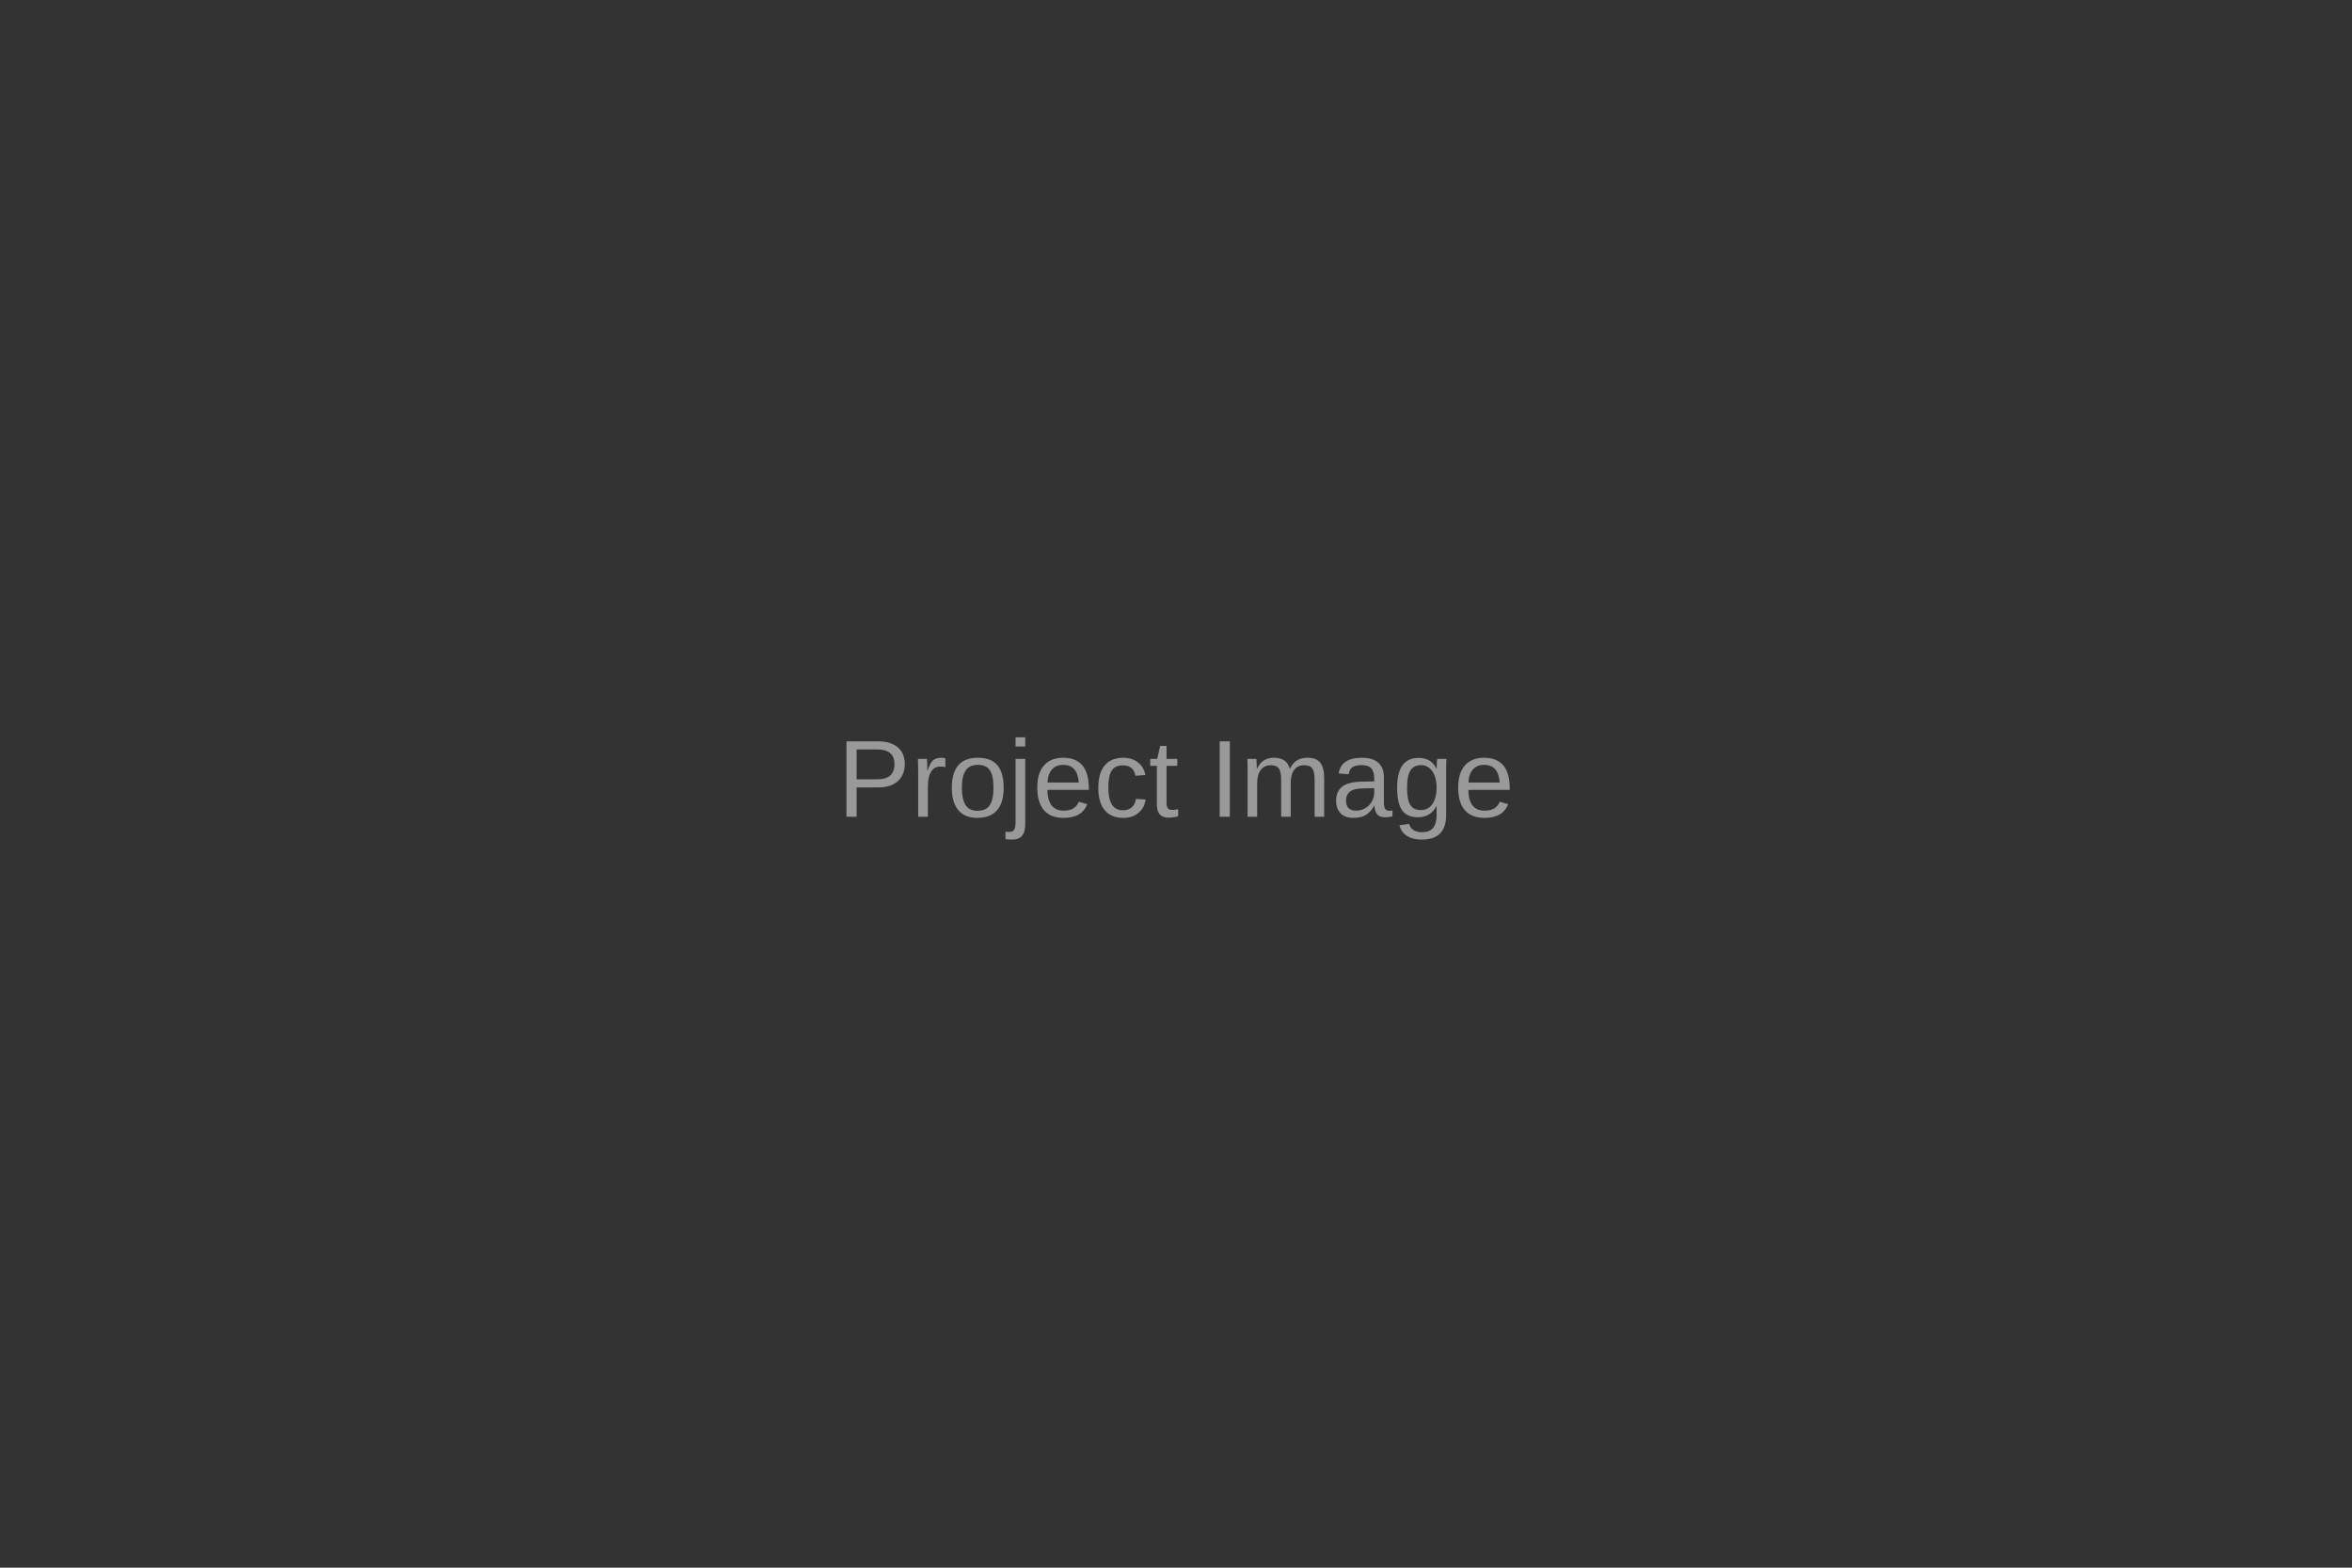
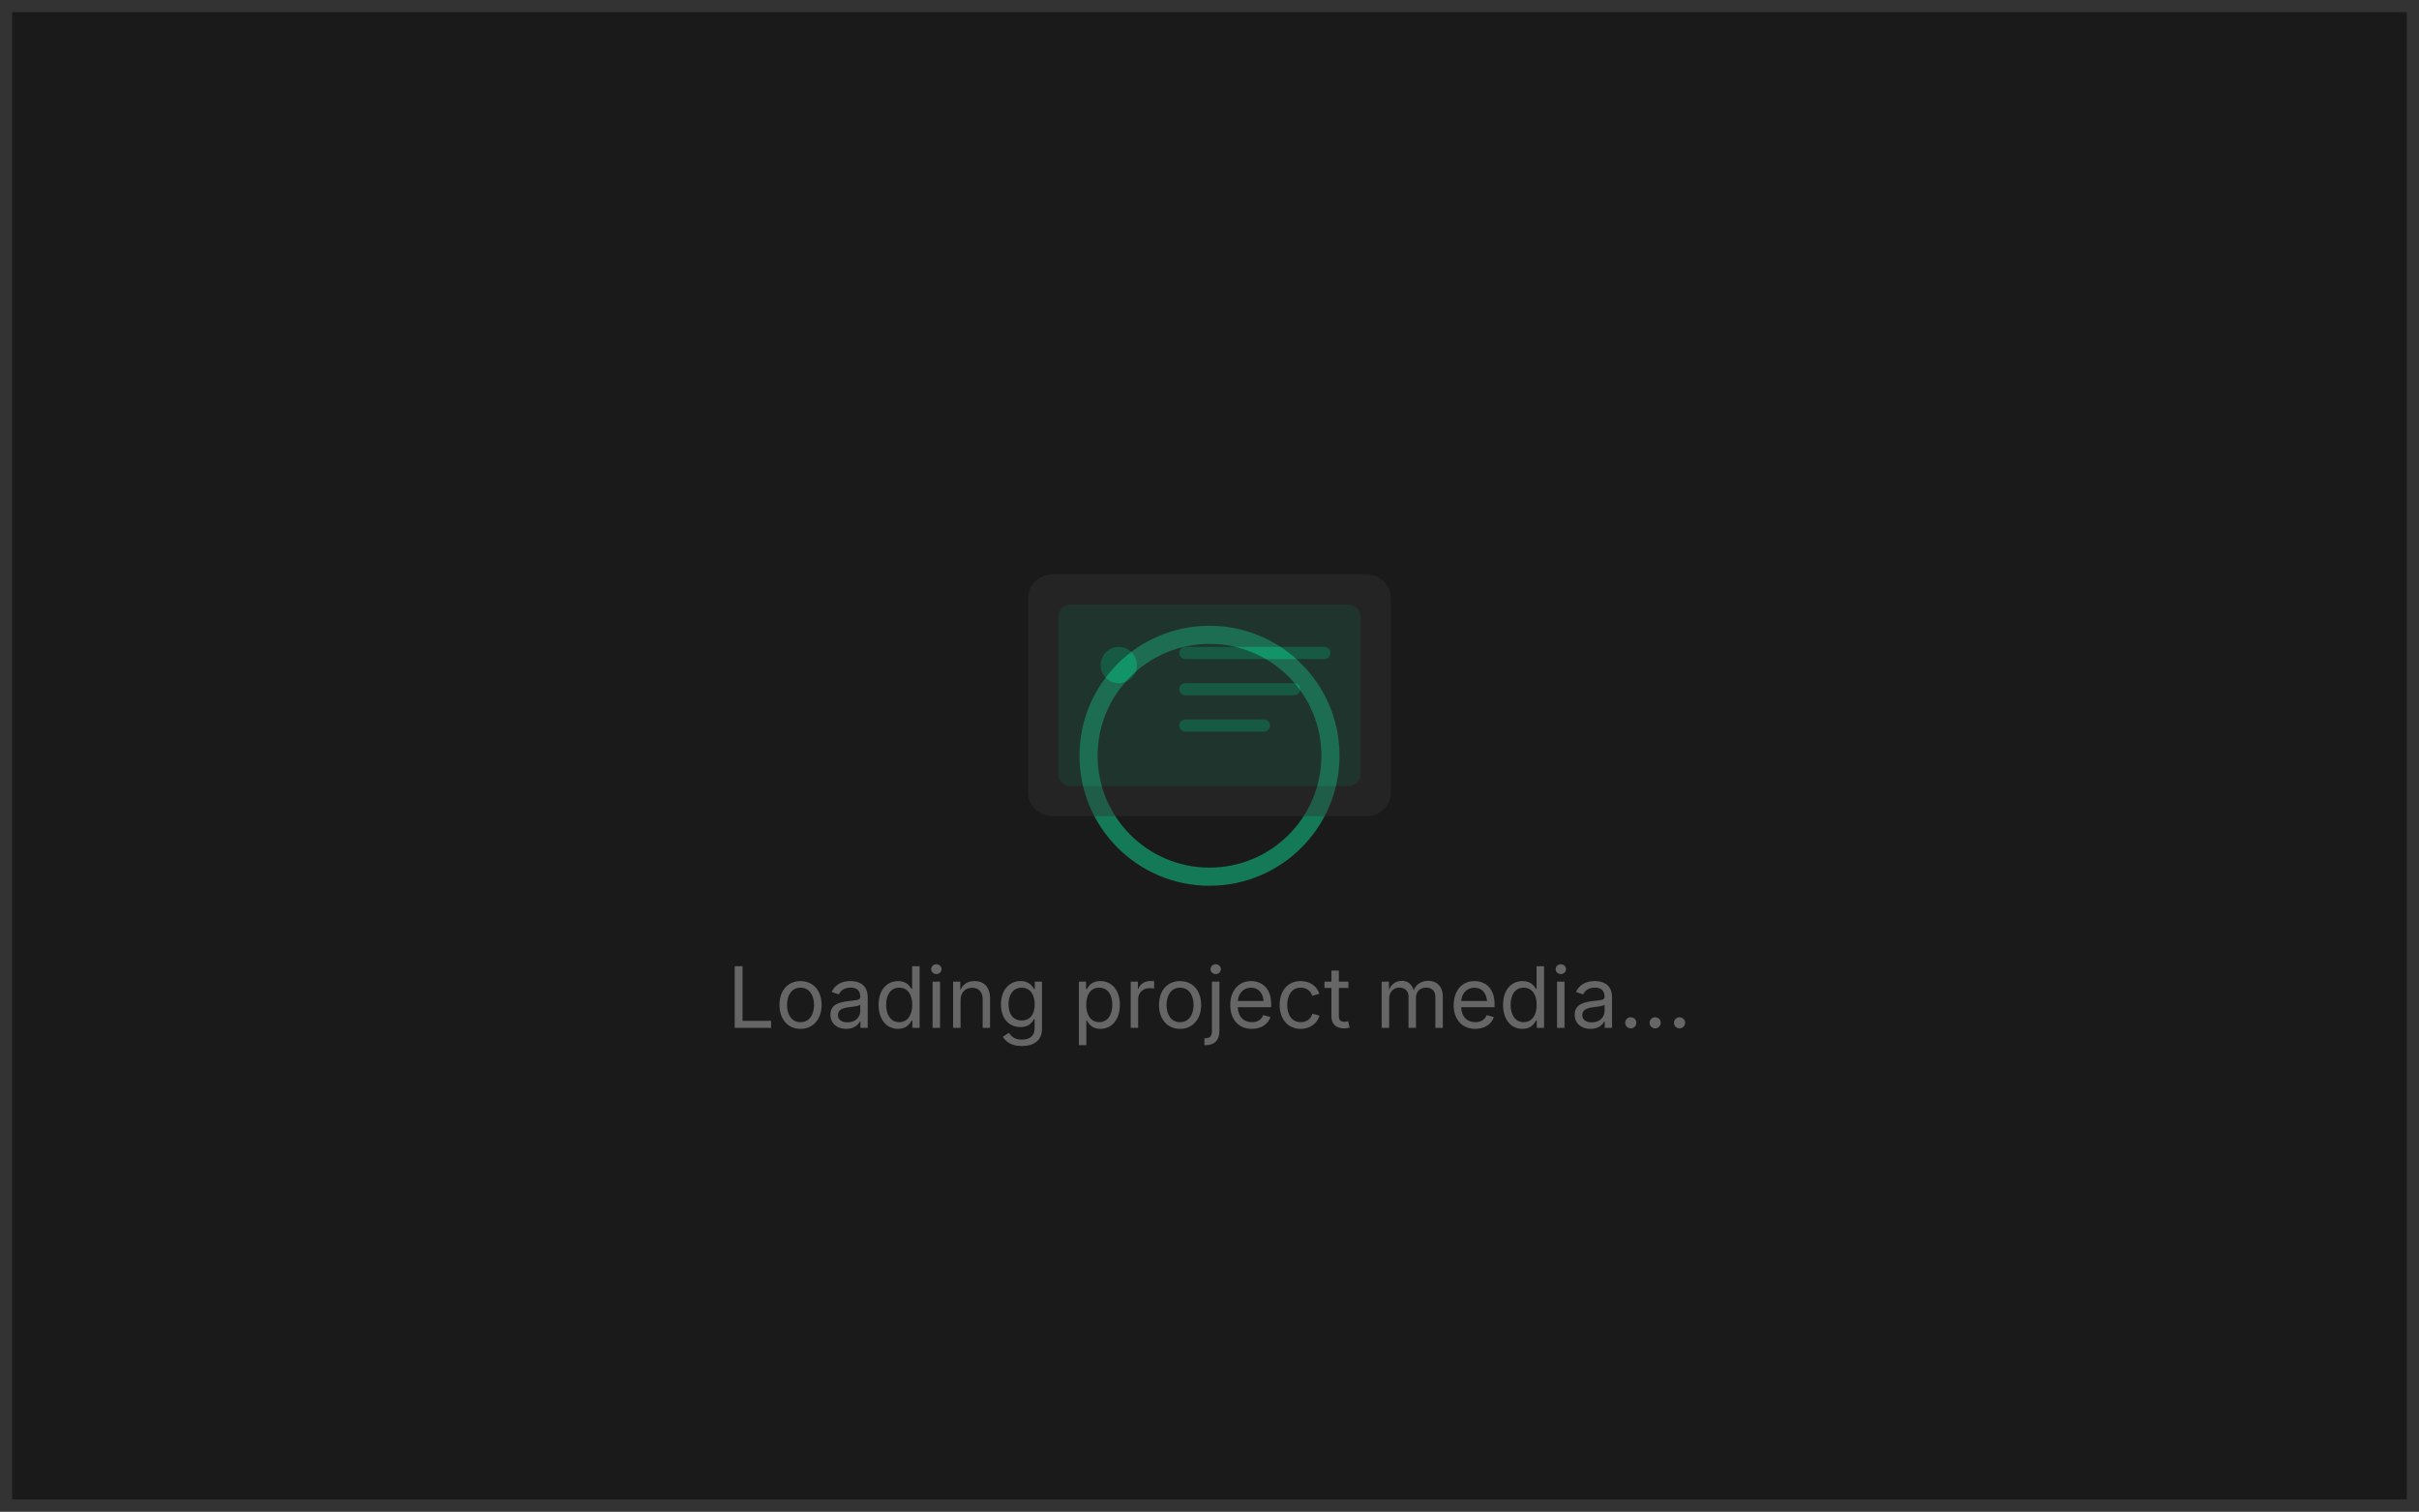
- <svg xmlns="http://www.w3.org/2000/svg" width="300" height="200">
-   <rect width="300" height="200" fill="#333333" />
-   <text x="150" y="100" font-family="Arial, sans-serif" font-size="14" fill="#999999" text-anchor="middle" dy=".3em">Project Image</text>
+ <svg xmlns="http://www.w3.org/2000/svg" width="400" height="250" viewBox="0 0 400 250" fill="none">
+   <rect width="400" height="250" fill="#1a1a1a" />
+   <rect x="1" y="1" width="398" height="248" stroke="#333" stroke-width="2" fill="none" />
+   <g opacity="0.6">
+     <circle cx="200" cy="125" r="20" fill="none" stroke="#10b981" stroke-width="3">
+       <animate attributeName="stroke-dasharray" values="0 126;63 63;0 126" dur="2s" repeatCount="indefinite" />
+       <animate attributeName="stroke-dashoffset" values="0;-63;-126" dur="2s" repeatCount="indefinite" />
+     </circle>
+   </g>
+   <g opacity="0.4">
+     <rect x="170" y="95" width="60" height="40" rx="4" fill="#333" />
+     <rect x="175" y="100" width="50" height="30" rx="2" fill="#10b981" opacity="0.3" />
+     <circle cx="185" cy="110" r="3" fill="#10b981" />
+     <rect x="195" y="107" width="25" height="2" rx="1" fill="#10b981" />
+     <rect x="195" y="113" width="20" height="2" rx="1" fill="#10b981" />
+     <rect x="195" y="119" width="15" height="2" rx="1" fill="#10b981" />
+   </g>
+   <text x="200" y="170" text-anchor="middle" fill="#666" font-family="system-ui, -apple-system, sans-serif" font-size="14">
+     Loading project media...
+   </text>
</svg>
